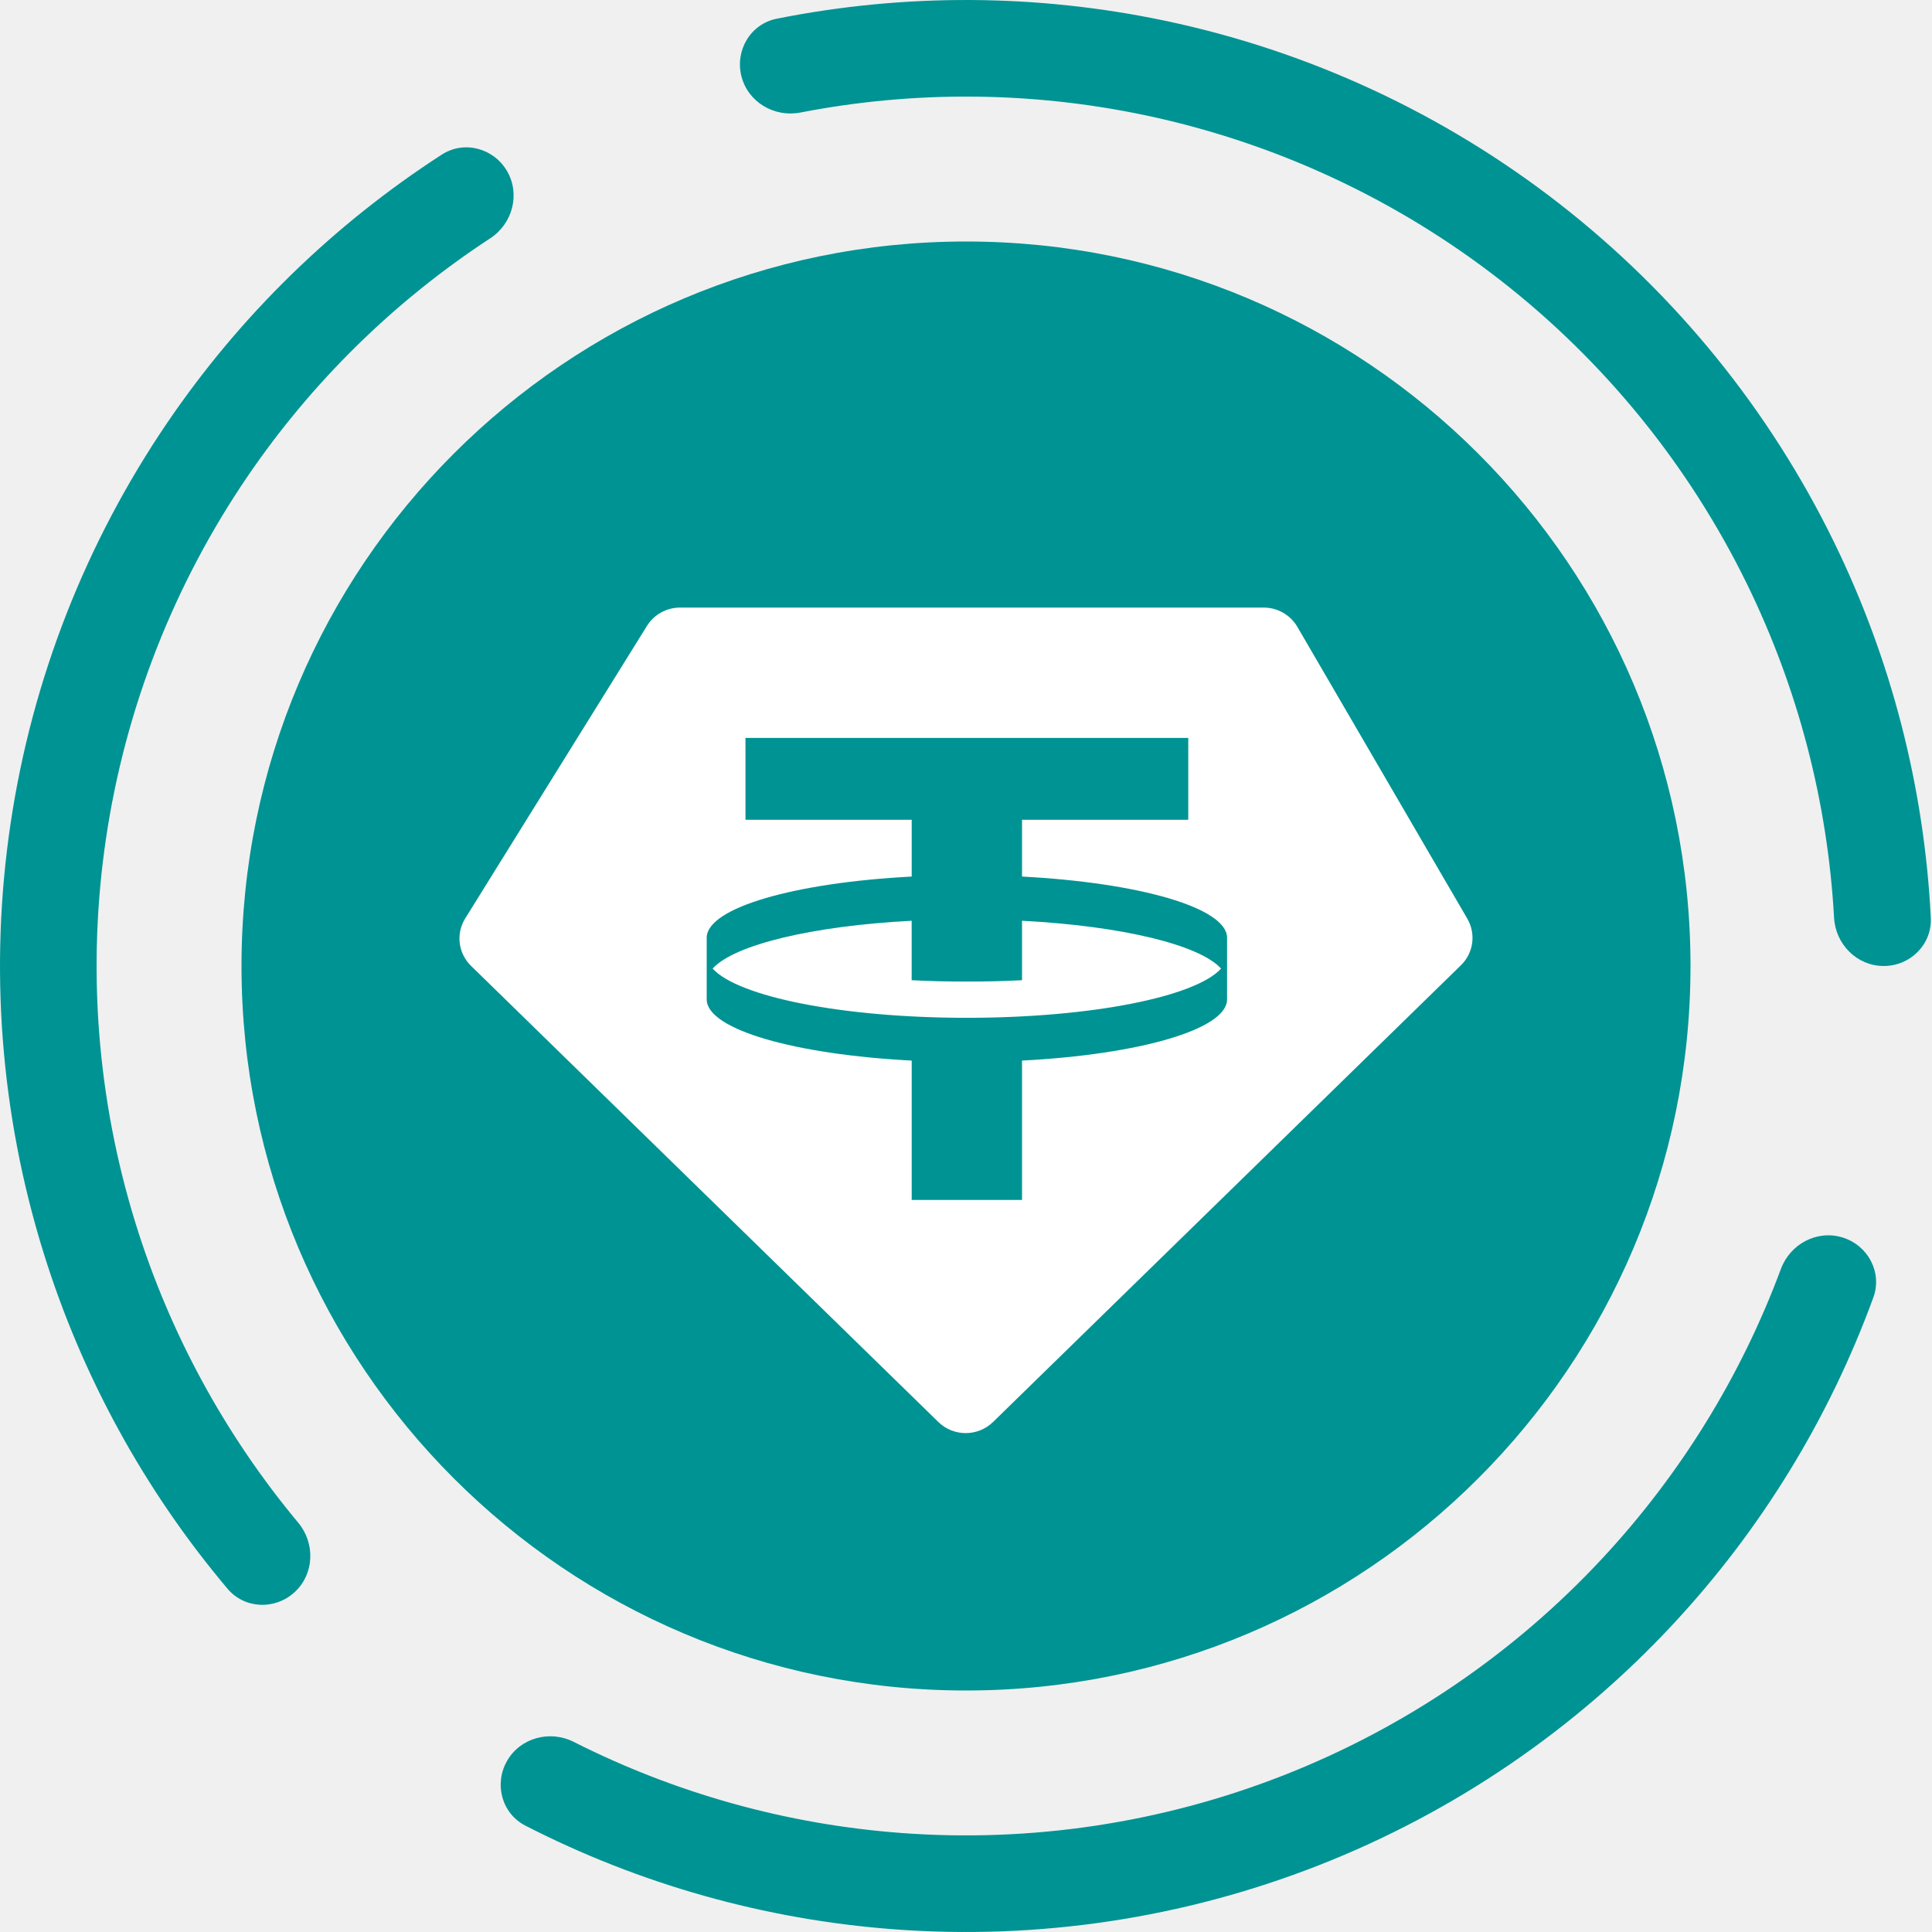
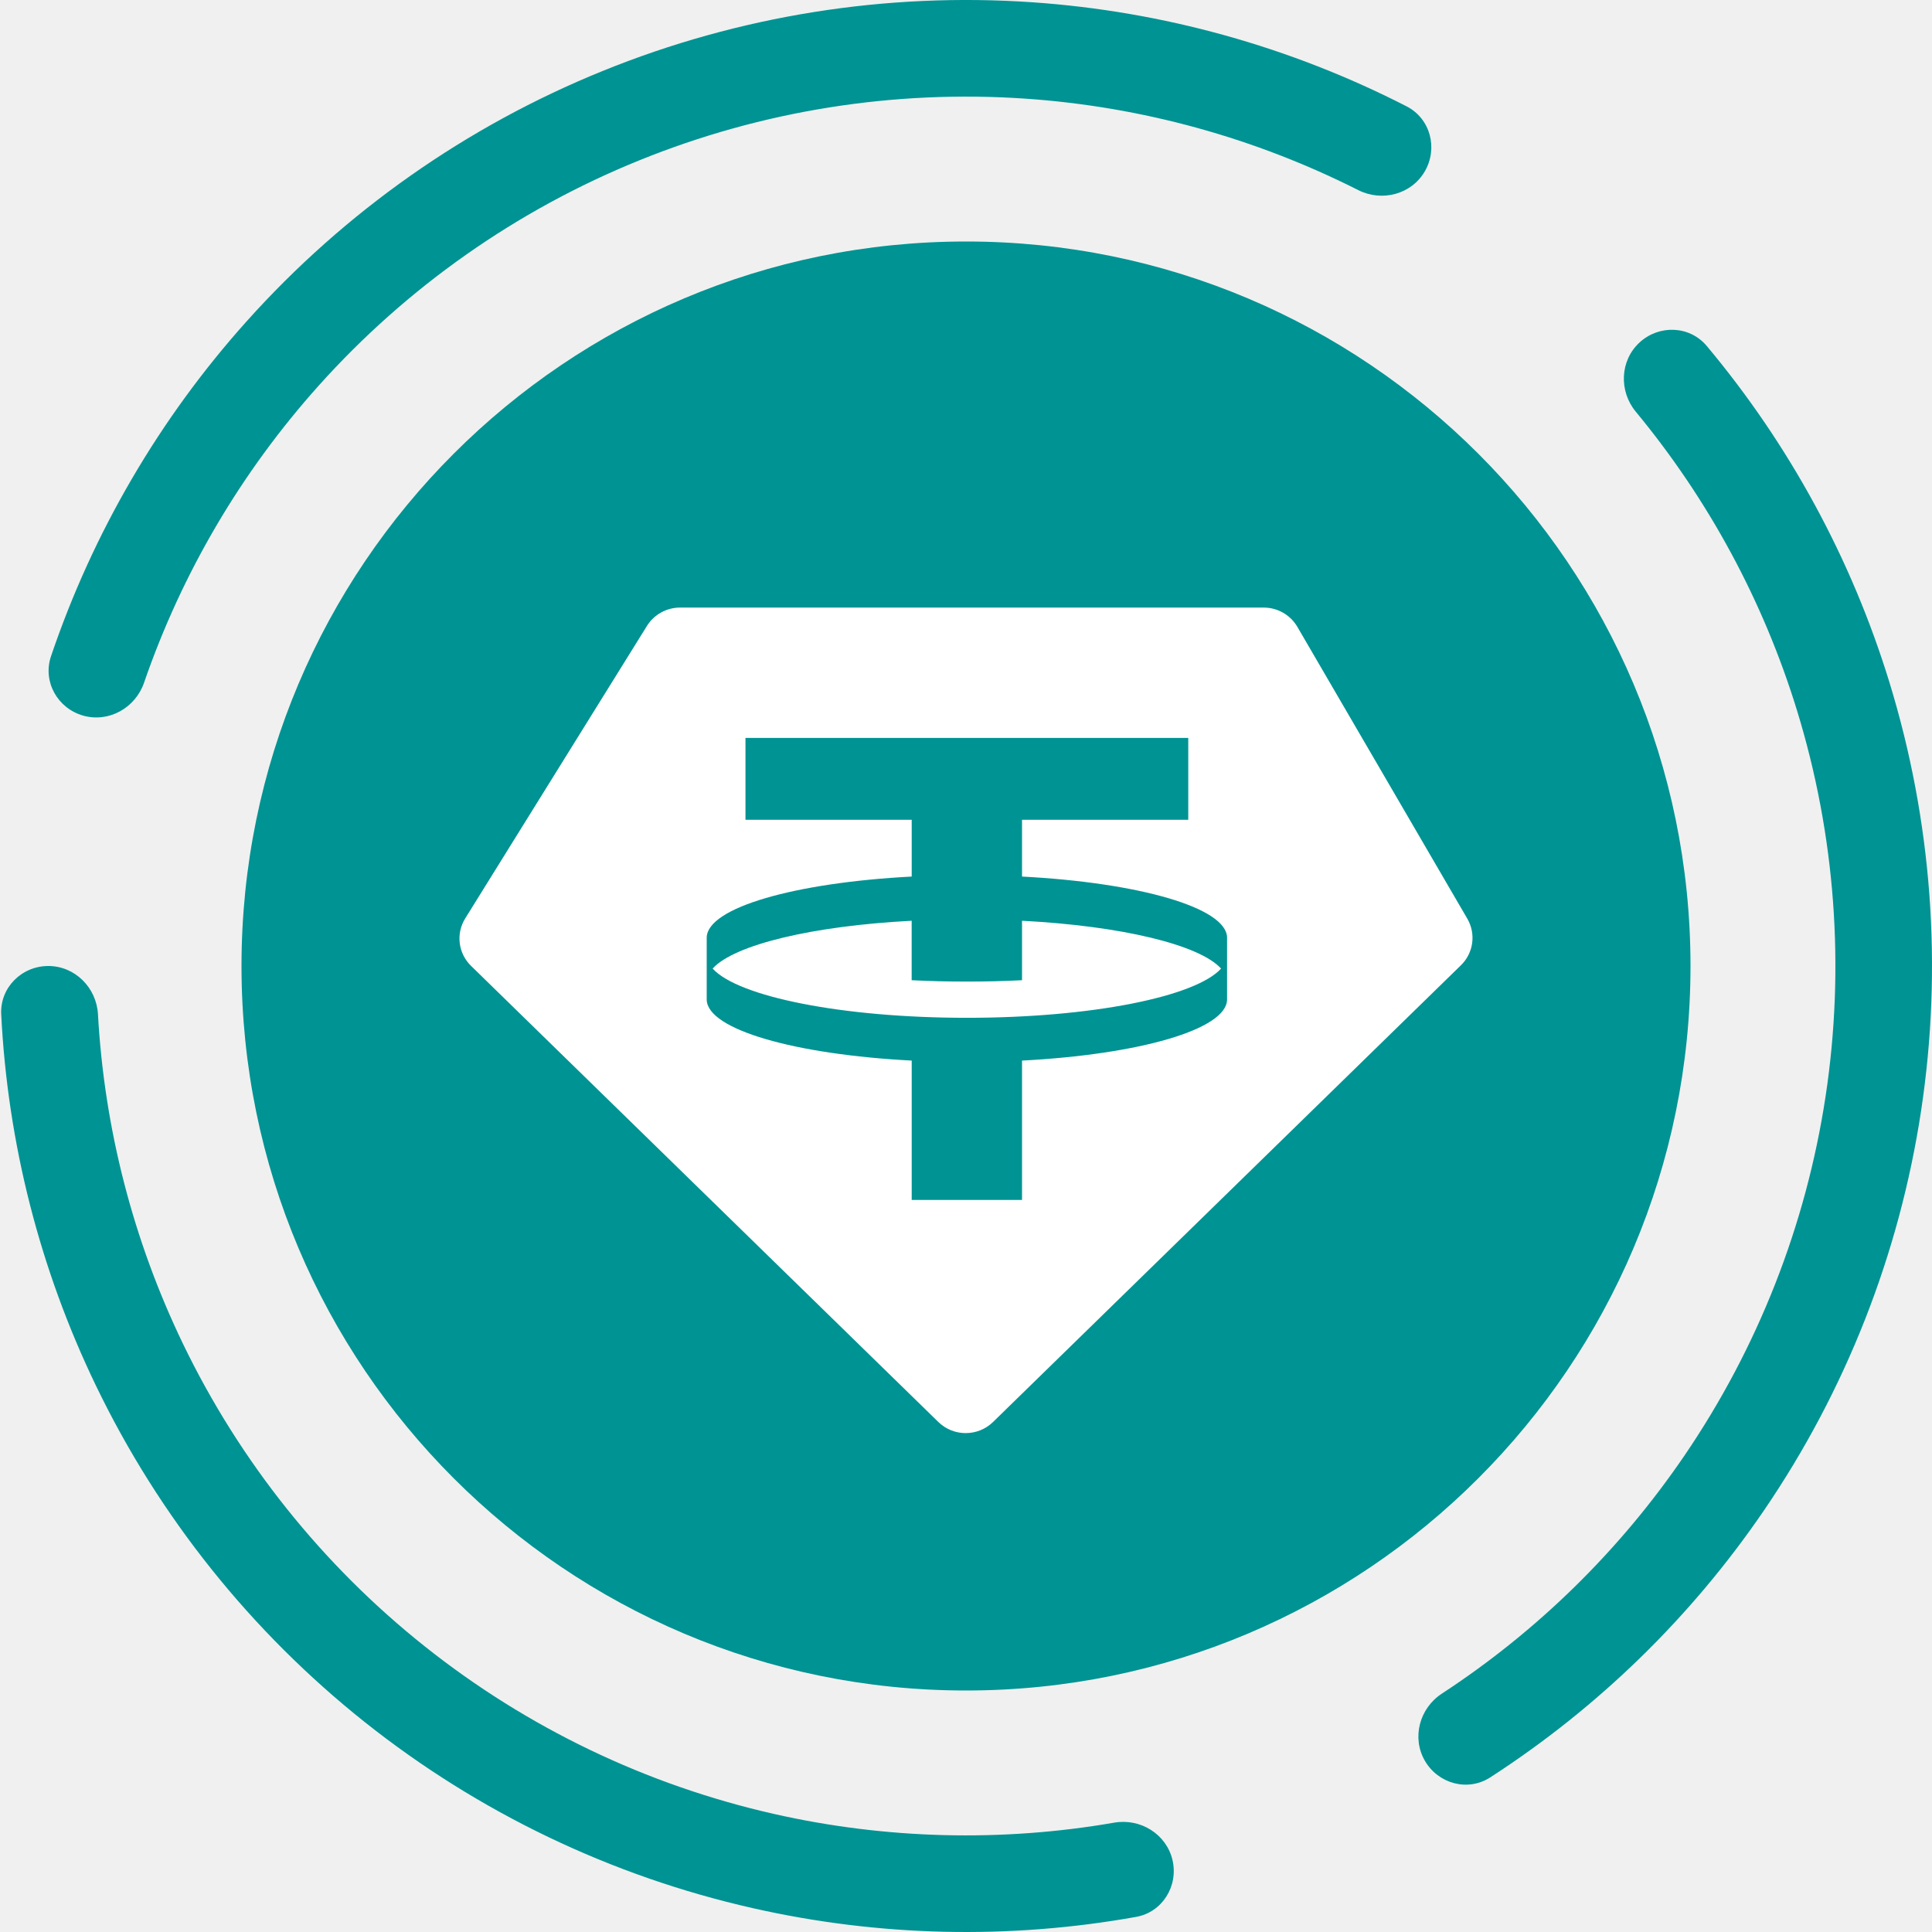
<svg xmlns="http://www.w3.org/2000/svg" width="48" height="48" viewBox="0 0 48 48" fill="none">
-   <g clip-path="url(#clip0_95_2056)">
+   <path fill-rule="evenodd" clip-rule="evenodd" d="M35.4 4.255C35.732 3.681 35.536 2.944 34.946 2.642C32.06 1.163 28.901 0.282 25.657 0.057C22.014 -0.195 18.361 0.388 14.978 1.761C11.594 3.133 8.568 5.26 6.13 7.98C3.96 10.4 2.307 13.234 1.267 16.305C1.055 16.933 1.428 17.598 2.065 17.779C2.703 17.96 3.363 17.588 3.579 16.961C4.517 14.241 5.991 11.73 7.917 9.582C10.111 7.134 12.834 5.22 15.88 3.985C18.925 2.749 22.213 2.225 25.491 2.452C28.371 2.651 31.176 3.425 33.745 4.723C34.336 5.022 35.069 4.829 35.4 4.255ZM35.4 43.745C35.732 44.319 36.467 44.519 37.024 44.159C39.707 42.425 42.021 40.171 43.826 37.525C45.857 34.549 47.191 31.153 47.73 27.591C48.269 24.028 47.999 20.39 46.94 16.945C45.999 13.884 44.455 11.046 42.405 8.597C41.98 8.088 41.218 8.061 40.732 8.511C40.245 8.961 40.219 9.719 40.641 10.229C42.448 12.413 43.811 14.934 44.646 17.651C45.599 20.751 45.842 24.025 45.357 27.232C44.872 30.438 43.671 33.494 41.843 36.173C40.242 38.521 38.195 40.526 35.822 42.078C35.268 42.44 35.069 43.171 35.4 43.745ZM0.03 25.2C-0.003 24.538 0.538 24 1.2 24C1.863 24 2.397 24.538 2.434 25.199C2.591 28.036 3.308 30.818 4.545 33.384C5.957 36.311 8.011 38.882 10.555 40.905C13.098 42.928 16.065 44.351 19.234 45.068C22.013 45.696 24.885 45.768 27.684 45.283C28.337 45.17 28.981 45.57 29.131 46.215C29.28 46.861 28.877 47.509 28.225 47.625C25.073 48.189 21.836 48.117 18.705 47.408C15.183 46.612 11.886 45.031 9.06 42.783C6.235 40.535 3.952 37.679 2.384 34.427C0.989 31.536 0.19 28.398 0.03 25.2Z" fill="#009393" />
+   <g clip-path="url(#clip0_4699_6251)">
    <path d="M24 42C33.941 42 42 33.941 42 24C42 14.059 33.941 6 24 6C14.059 6 6 14.059 6 24C6 33.941 14.059 42 24 42Z" fill="#009393" />
-     <path fill-rule="evenodd" clip-rule="evenodd" d="M24.022 25.287C27.118 25.287 29.705 24.763 30.337 24.064C29.8 23.471 27.858 23.004 25.392 22.876V24.353C24.951 24.376 24.492 24.387 24.022 24.387C23.551 24.387 23.092 24.376 22.65 24.353V22.876C20.185 23.004 18.242 23.471 17.705 24.064C18.339 24.763 20.926 25.287 24.022 25.287H24.022ZM29.522 18.333V20.367H25.392V21.778C28.293 21.929 30.47 22.549 30.486 23.291V24.838C30.47 25.58 28.293 26.199 25.392 26.35V29.812H22.651V26.35C19.75 26.199 17.574 25.58 17.558 24.838V23.291C17.574 22.549 19.75 21.929 22.651 21.778V20.367H18.521V18.333H29.522H29.522ZM16.897 15.095H31.394C31.741 15.095 32.059 15.277 32.232 15.573L36.456 22.826C36.674 23.202 36.609 23.677 36.297 23.981L24.672 35.329C24.295 35.697 23.689 35.697 23.313 35.329L11.702 23.996C11.383 23.684 11.323 23.196 11.558 22.818L16.073 15.551C16.249 15.268 16.561 15.095 16.897 15.095L16.897 15.095Z" fill="white" />
+     <path fill-rule="evenodd" clip-rule="evenodd" d="M24.022 25.287C27.118 25.287 29.705 24.763 30.337 24.064C29.8 23.471 27.858 23.004 25.392 22.876V24.353C24.951 24.376 24.492 24.387 24.022 24.387C23.551 24.387 23.092 24.376 22.65 24.353V22.876C20.185 23.004 18.242 23.471 17.705 24.064C18.339 24.763 20.926 25.287 24.022 25.287H24.022ZM29.522 18.333V20.367H25.392V21.778C28.293 21.929 30.47 22.549 30.486 23.291V24.838C30.47 25.58 28.293 26.199 25.392 26.35V29.812H22.651V26.35C19.75 26.199 17.574 25.58 17.558 24.838V23.291C17.574 22.549 19.75 21.929 22.651 21.778V20.367H18.521V18.333L29.522 18.333H29.522ZM16.897 15.095L31.394 15.095C31.741 15.095 32.059 15.277 32.232 15.573L36.456 22.826C36.674 23.202 36.609 23.677 36.297 23.981L24.672 35.329C24.295 35.697 23.689 35.697 23.313 35.329L11.702 23.996C11.383 23.684 11.323 23.196 11.558 22.818L16.073 15.551C16.249 15.268 16.561 15.095 16.897 15.095L16.897 15.095Z" fill="white" />
  </g>
-   <path d="M46.8 24C47.463 24 48.003 23.462 47.97 22.8C47.808 19.562 46.991 16.385 45.563 13.463C43.96 10.182 41.63 7.311 38.749 5.066C35.868 2.822 32.513 1.265 28.939 0.514C25.757 -0.155 22.477 -0.17 19.297 0.465C18.647 0.595 18.258 1.251 18.42 1.893C18.582 2.536 19.235 2.922 19.885 2.796C22.71 2.247 25.621 2.268 28.445 2.862C31.661 3.539 34.681 4.94 37.274 6.96C39.867 8.979 41.964 11.564 43.407 14.517C44.674 17.11 45.407 19.927 45.567 22.801C45.603 23.462 46.137 24 46.8 24Z" fill="#009393" />
-   <path d="M12.6 43.745C12.269 44.319 12.464 45.056 13.054 45.358C15.897 46.816 19.006 47.692 22.2 47.932C25.793 48.203 29.401 47.66 32.755 46.346C36.11 45.032 39.126 42.978 41.579 40.339C43.76 37.993 45.446 35.238 46.542 32.237C46.77 31.615 46.412 30.941 45.779 30.745C45.146 30.549 44.477 30.905 44.246 31.526C43.259 34.183 41.756 36.623 39.821 38.705C37.614 41.081 34.899 42.928 31.88 44.111C28.86 45.294 25.613 45.782 22.38 45.539C19.545 45.326 16.785 44.556 14.255 43.277C13.664 42.978 12.931 43.171 12.6 43.745Z" fill="#009393" />
-   <path d="M12.6 4.255C12.269 3.681 11.533 3.481 10.976 3.841C8.287 5.579 5.968 7.839 4.162 10.493C2.13 13.478 0.797 16.882 0.264 20.453C-0.27 24.024 0.009 27.67 1.08 31.118C2.032 34.184 3.588 37.023 5.652 39.471C6.08 39.978 6.841 40.003 7.326 39.551C7.811 39.099 7.834 38.341 7.41 37.832C5.591 35.65 4.217 33.127 3.372 30.406C2.408 27.303 2.157 24.022 2.637 20.808C3.117 17.594 4.317 14.53 6.145 11.844C7.749 9.489 9.8 7.477 12.178 5.922C12.733 5.56 12.931 4.829 12.6 4.255Z" fill="#009393" />
  <defs>
-     <clipPath id="clip0_95_2056">
+     <clipPath id="clip0_4699_6251">
      <rect width="36" height="36" fill="white" transform="translate(6 6)" />
    </clipPath>
  </defs>
</svg>
